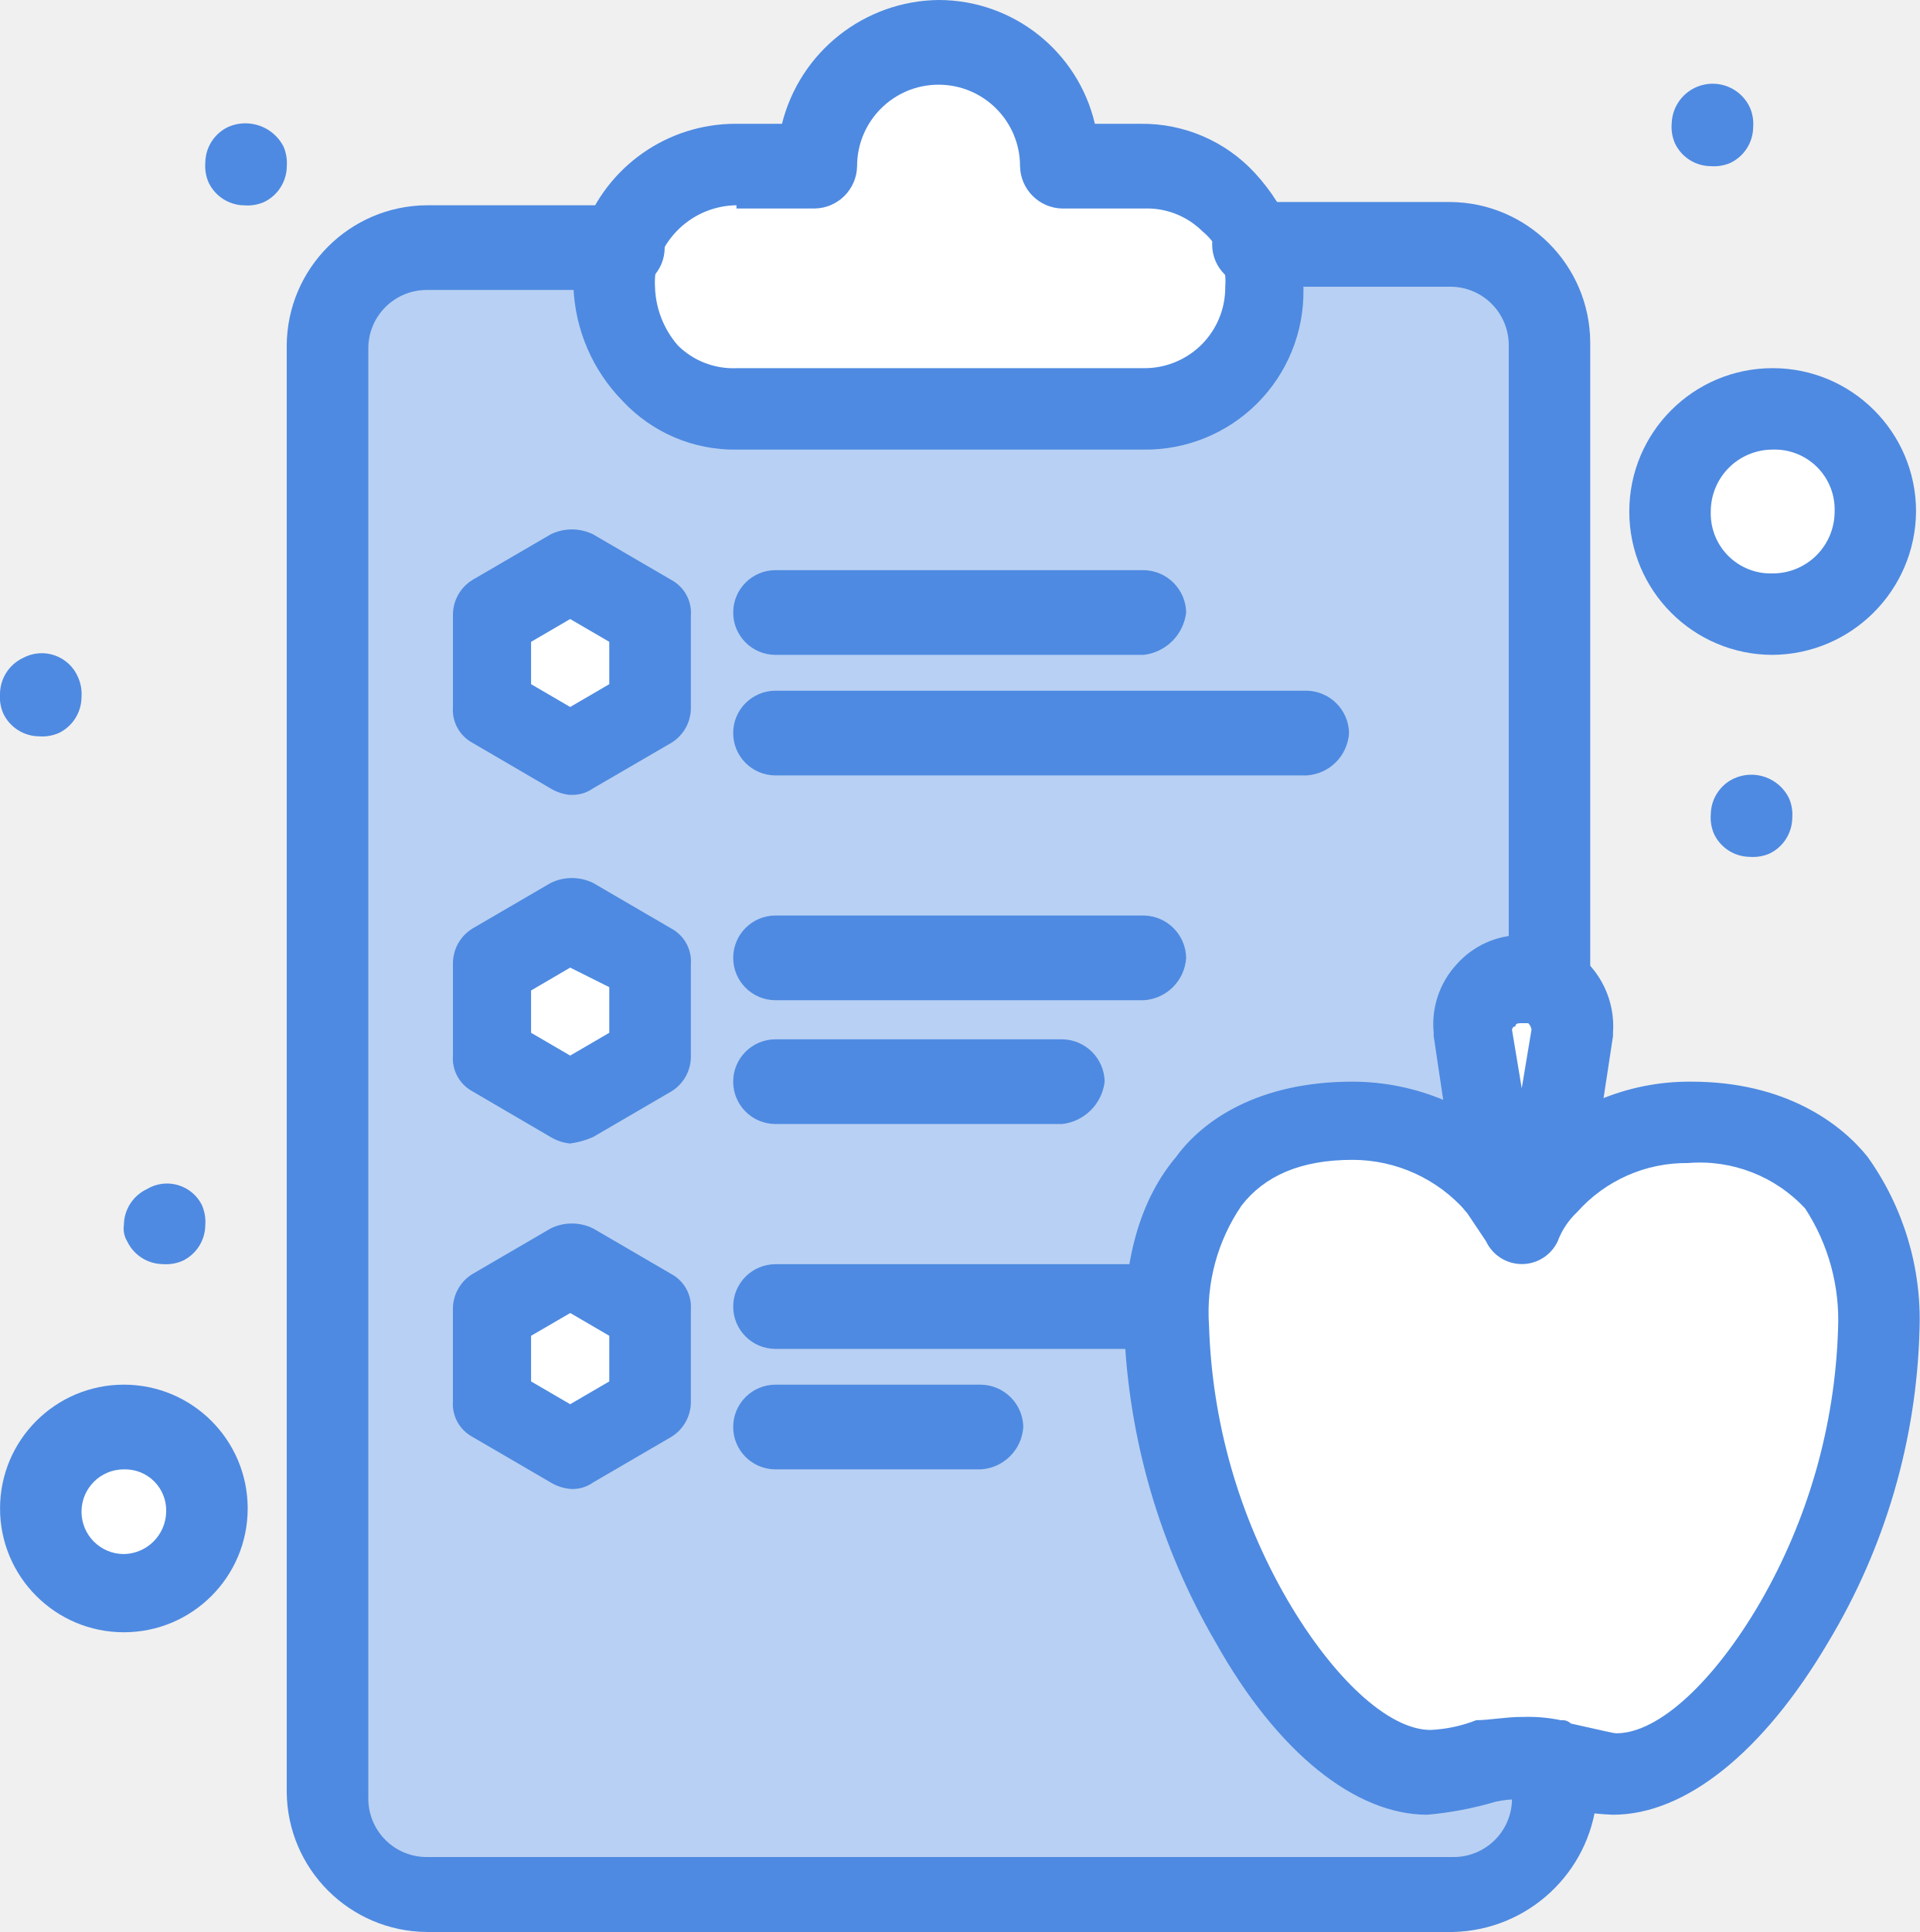
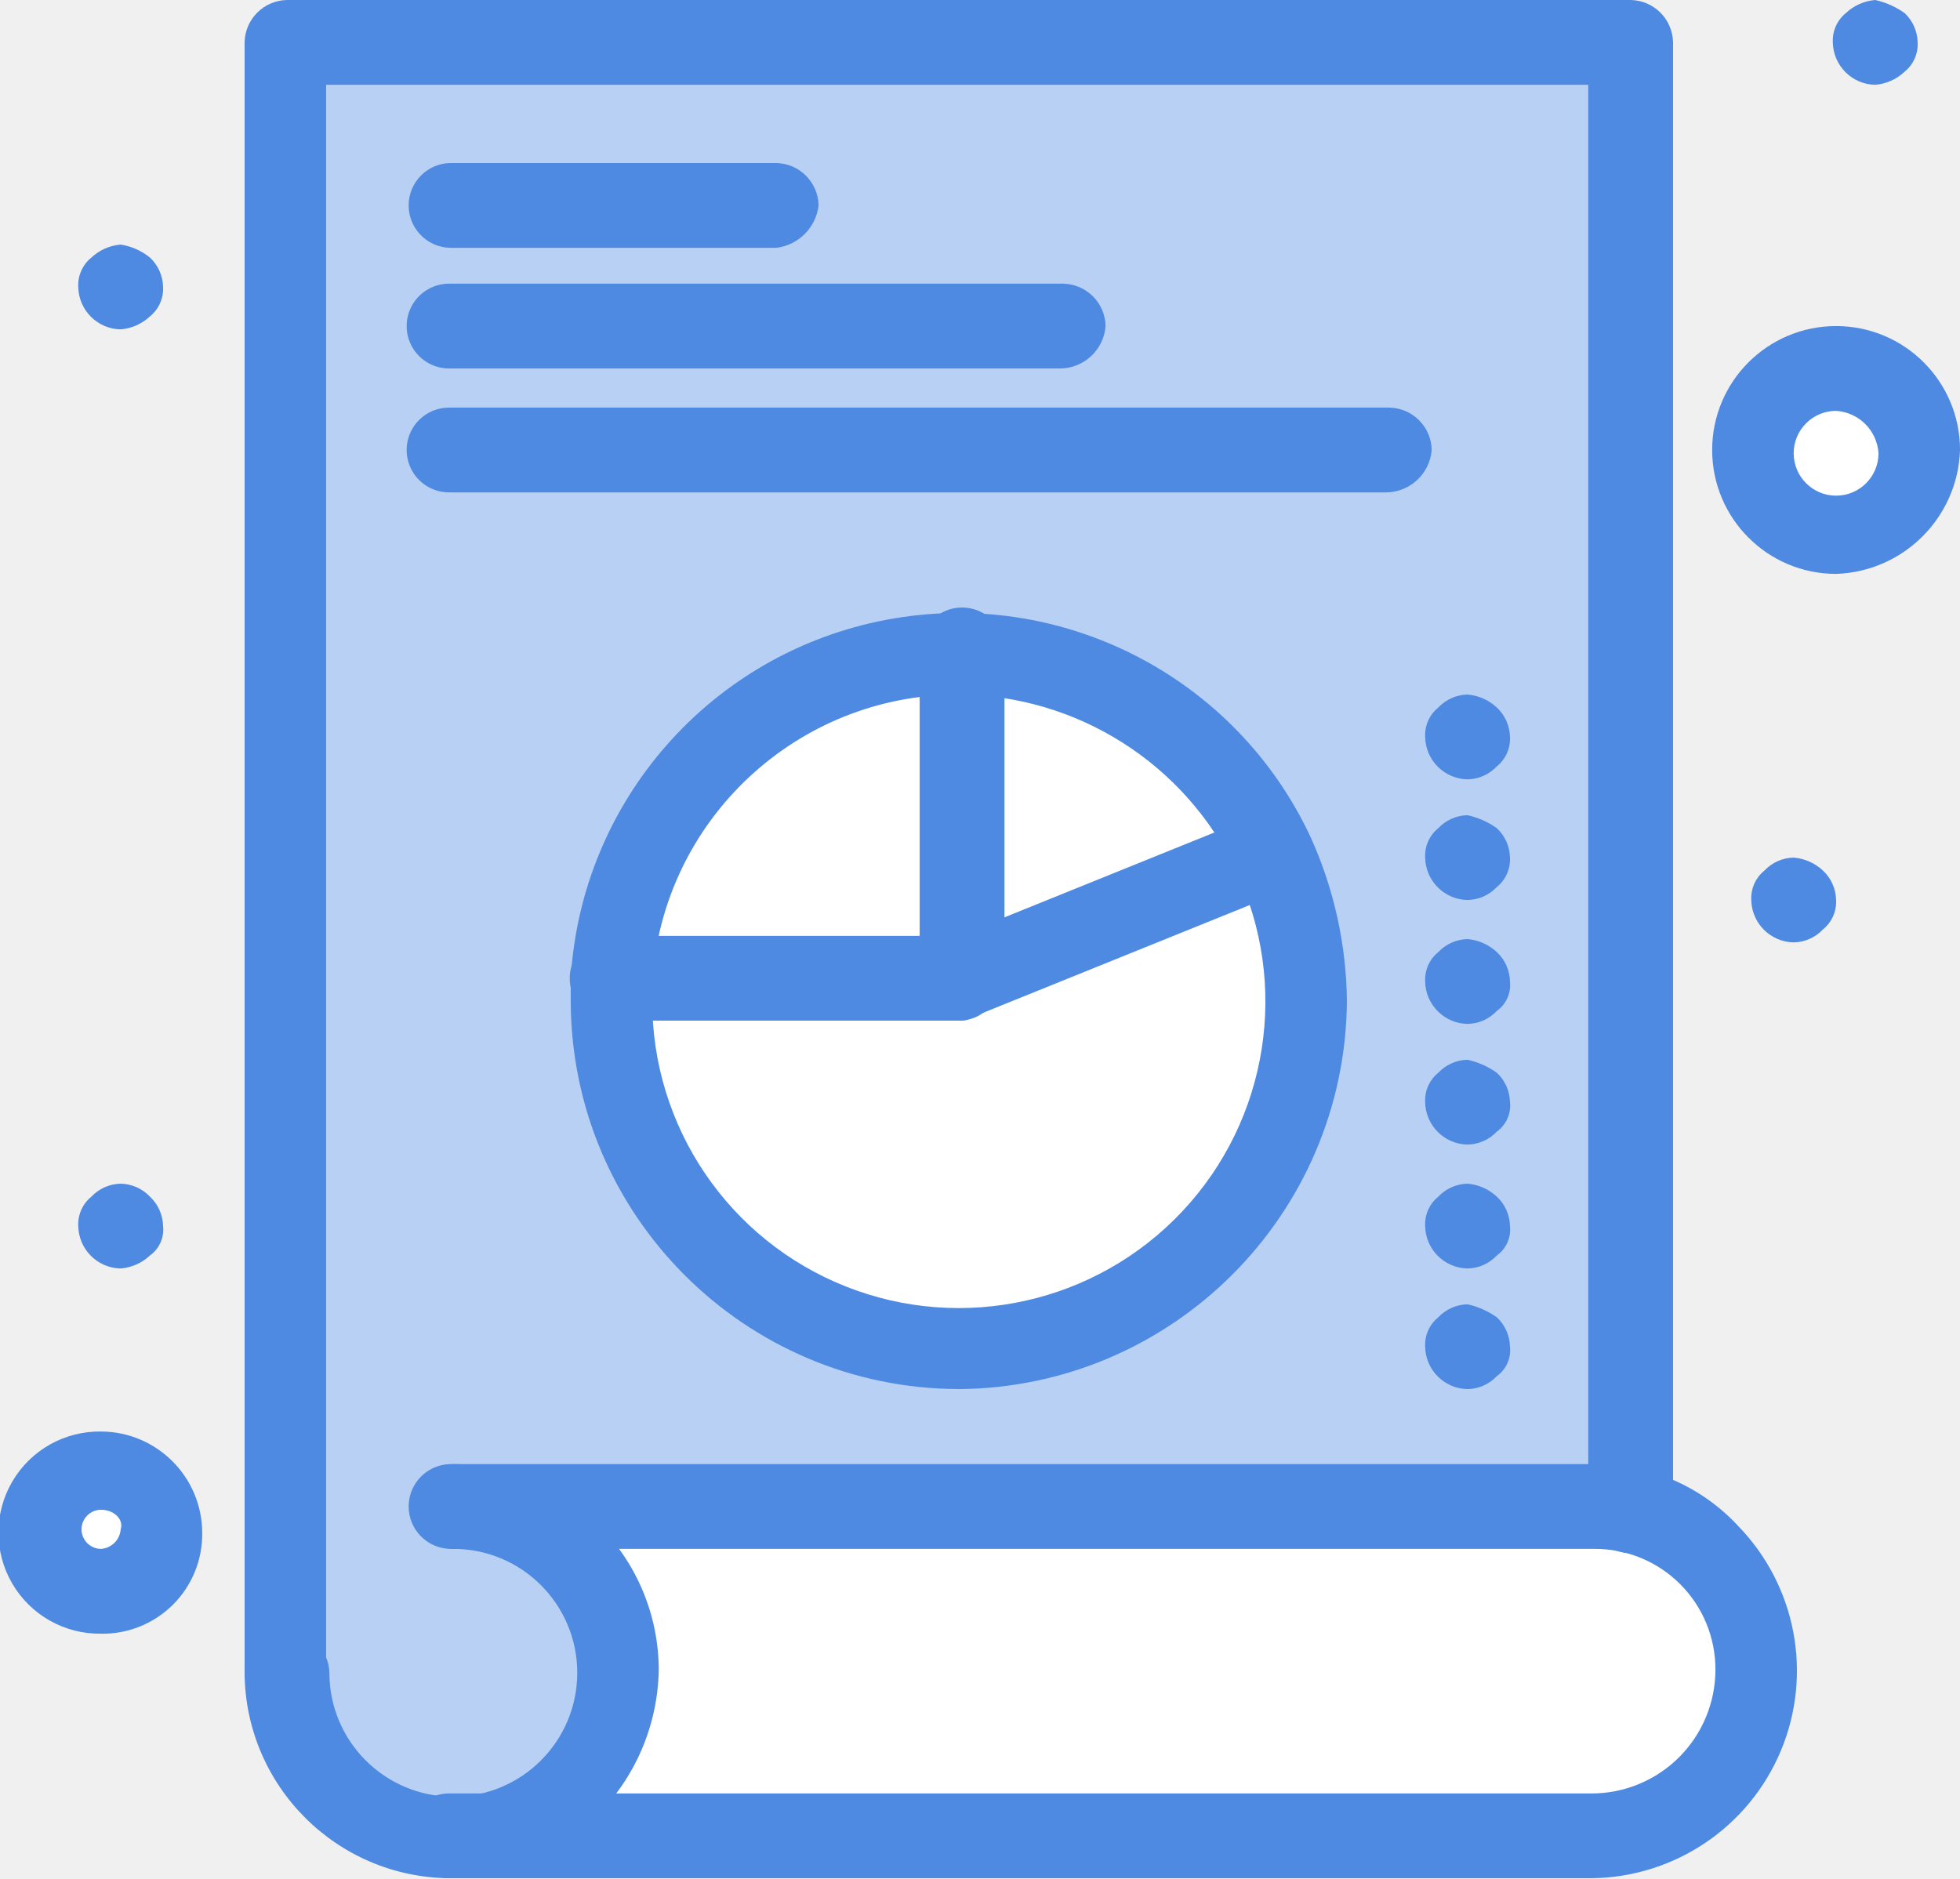
- <svg xmlns="http://www.w3.org/2000/svg" width="89.394" height="90" viewBox="0 0 89.394 90">
+ <svg xmlns="http://www.w3.org/2000/svg" width="83.472" height="80" viewBox="0 0 83.472 80">
  <defs>
-     <clipPath id="clip-path">
-       <rect id="Rectángulo_455615" data-name="Rectángulo 455615" width="89.394" height="90" fill="none" />
+     <clipPath id="a">
+       <rect width="83.472" height="80" fill="none" />
    </clipPath>
  </defs>
-   <g id="Grupo_1204200" data-name="Grupo 1204200" transform="translate(0 0)">
-     <g id="Grupo_1204199" data-name="Grupo 1204199" transform="translate(0 0)" clip-path="url(#clip-path)">
-       <path id="Rectángulo_455614" data-name="Rectángulo 455614" d="M3.035,0H53.879a3.034,3.034,0,0,1,3.034,3.034V73.61a3.034,3.034,0,0,1-3.034,3.034H3.034A3.034,3.034,0,0,1,0,73.61V3.035A3.035,3.035,0,0,1,3.035,0Z" transform="translate(15.331 11.534)" fill="#b8d0f3" />
-       <path id="Trazado_1255333" data-name="Trazado 1255333" d="M56.6,12.746a4.705,4.705,0,1,1-4.707,4.705A4.706,4.706,0,0,1,56.6,12.746" transform="translate(25.964 6.377)" fill="#fff" />
-       <path id="Trazado_1255334" data-name="Trazado 1255334" d="M5.11,44.308A3.794,3.794,0,1,1,1.316,48.1,3.793,3.793,0,0,1,5.11,44.308" transform="translate(0.658 22.168)" fill="#fff" />
-       <path id="Trazado_1255335" data-name="Trazado 1255335" d="M49.069,10.877a7.712,7.712,0,0,1,.3,1.973A5.765,5.765,0,0,1,43.6,18.617H24.785a5.865,5.865,0,0,1-4.1-1.67,5.6,5.6,0,0,1-1.668-4.1,8.821,8.821,0,0,1,.3-1.973,5.562,5.562,0,0,1,5.311-3.794h3.794a5.768,5.768,0,0,1,11.536,0h3.793a5.863,5.863,0,0,1,4.1,1.67,7.078,7.078,0,0,1,1.215,2.124" transform="translate(9.516 0.657)" fill="#fff" />
-       <path id="Trazado_1255336" data-name="Trazado 1255336" d="M22.56,41.476v4.25L18.917,47.85l-3.641-2.124v-4.25l3.641-2.124Z" transform="translate(7.643 19.688)" fill="#fff" />
-       <path id="Trazado_1255337" data-name="Trazado 1255337" d="M22.56,30.652V34.9l-3.643,2.126L15.276,34.9V30.652l3.641-2.124Z" transform="translate(7.643 14.272)" fill="#fff" />
-       <path id="Trazado_1255338" data-name="Trazado 1255338" d="M22.56,19.929v4.25L18.917,26.3l-3.641-2.124v-4.25L18.917,17.8Z" transform="translate(7.643 8.907)" fill="#fff" />
-       <path id="Trazado_1255339" data-name="Trazado 1255339" d="M49.372,30.753a2.656,2.656,0,0,1,1.062,2.124l-1.062,6.981a7.593,7.593,0,0,0-1.214,1.821,6.719,6.719,0,0,0-1.215-1.668l-1.214-7.134A2.193,2.193,0,0,1,48,30.448a4.446,4.446,0,0,1,1.367.3" transform="translate(22.872 15.233)" fill="#fff" />
-       <path id="Trazado_1255340" data-name="Trazado 1255340" d="M60.54,34.8c16.847,0,5.616,30.355-3.643,30.355a15.368,15.368,0,0,1-2.581-.456h-.3a10.175,10.175,0,0,0-3.035,0,9.261,9.261,0,0,1-2.581.456c-9.258,0-20.337-30.355-3.643-30.355a9.2,9.2,0,0,1,6.679,3.035,16.15,16.15,0,0,1,1.214,1.67,12.677,12.677,0,0,1,1.214-1.821A9.308,9.308,0,0,1,60.54,34.8" transform="translate(18.077 17.41)" fill="#fff" />
-       <path id="Trazado_1255341" data-name="Trazado 1255341" d="M56.751,25.147a1.908,1.908,0,0,1,.153.911,1.871,1.871,0,0,1-1.062,1.67,1.934,1.934,0,0,1-.912.152,1.864,1.864,0,0,1-1.668-1.064,1.905,1.905,0,0,1-.153-.909,1.867,1.867,0,0,1,1.062-1.67,1.952,1.952,0,0,1,2.581.911" transform="translate(26.571 12.036)" fill="#4e8ae1" />
-       <path id="Trazado_1255342" data-name="Trazado 1255342" d="M55.537,3.71a1.911,1.911,0,0,1,.153.911,1.869,1.869,0,0,1-1.062,1.67,1.934,1.934,0,0,1-.912.152A1.865,1.865,0,0,1,52.047,5.38a1.914,1.914,0,0,1-.153-.911,1.91,1.91,0,0,1,3.643-.759" transform="translate(25.964 1.298)" fill="#4e8ae1" />
-       <path id="Trazado_1255343" data-name="Trazado 1255343" d="M10.016,4.915a1.928,1.928,0,0,1,.152.911A1.865,1.865,0,0,1,9.105,7.5a1.928,1.928,0,0,1-.911.152A1.863,1.863,0,0,1,6.526,6.585a1.911,1.911,0,0,1-.153-.911A1.867,1.867,0,0,1,7.435,4a2,2,0,0,1,2.581.911" transform="translate(3.189 1.914)" fill="#4e8ae1" />
-       <path id="Trazado_1255344" data-name="Trazado 1255344" d="M7.487,37.774a1.931,1.931,0,0,1,.152.911,1.865,1.865,0,0,1-1.062,1.67,1.928,1.928,0,0,1-.911.152A1.865,1.865,0,0,1,4,39.444a1.138,1.138,0,0,1-.152-.759,1.863,1.863,0,0,1,1.062-1.668,1.818,1.818,0,0,1,2.581.758" transform="translate(1.923 18.381)" fill="#4e8ae1" />
-       <path id="Trazado_1255345" data-name="Trazado 1255345" d="M3.643,21.413a1.914,1.914,0,0,1,.153.911,1.868,1.868,0,0,1-1.062,1.67,1.937,1.937,0,0,1-.912.152A1.863,1.863,0,0,1,.153,23.083,1.911,1.911,0,0,1,0,22.172,1.869,1.869,0,0,1,1.062,20.5a1.835,1.835,0,0,1,2.581.911" transform="translate(0 10.155)" fill="#4e8ae1" />
-       <path id="Trazado_1255346" data-name="Trazado 1255346" d="M63.236,86.811H15.428A6.576,6.576,0,0,1,8.9,80.285V12.9a6.575,6.575,0,0,1,6.526-6.526h9.105a1.973,1.973,0,1,1,0,3.946H15.428A2.72,2.72,0,0,0,12.7,13.051V80.588a2.72,2.72,0,0,0,2.732,2.732H63.236a2.72,2.72,0,0,0,2.732-2.732V79.071a1.973,1.973,0,0,1,3.946,0v1.517a6.883,6.883,0,0,1-6.678,6.223" transform="translate(4.454 3.188)" fill="#4e8ae1" />
-       <path id="Trazado_1255347" data-name="Trazado 1255347" d="M53.415,44.821A1.986,1.986,0,0,1,51.442,43V12.95a2.721,2.721,0,0,0-2.734-2.732H39.6a1.973,1.973,0,0,1,0-3.946h9.105A6.575,6.575,0,0,1,55.237,12.8V42.848a1.987,1.987,0,0,1-1.821,1.973" transform="translate(18.828 3.138)" fill="#4e8ae1" />
-       <path id="Trazado_1255348" data-name="Trazado 1255348" d="M47.4,42.539a1.809,1.809,0,0,1-1.821-1.668l-1.064-7.134v-.152A4.105,4.105,0,0,1,45.582,30.4a4.046,4.046,0,0,1,3.035-1.367,4.583,4.583,0,0,1,2.429.759,4.241,4.241,0,0,1,1.821,3.794v.152l-1.062,6.981a1.784,1.784,0,0,1-2.126,1.518,2.16,2.16,0,0,1-.911-.3,1.31,1.31,0,0,1-.911.455c-.3.152-.3.152-.455.152m.759-9.105.455,2.732.455-2.732a.529.529,0,0,0-.152-.3h-.3c-.152,0-.3,0-.3.152a.147.147,0,0,0-.15.152" transform="translate(22.259 14.525)" fill="#4e8ae1" />
-       <path id="Trazado_1255349" data-name="Trazado 1255349" d="M57.666,67.734a10.309,10.309,0,0,1-3.188-.608h-.152a5.021,5.021,0,0,0-2.124,0,16.221,16.221,0,0,1-3.188.608c-3.338,0-6.981-2.884-9.865-8.045A31.417,31.417,0,0,1,34.9,45.119c0-3.34.759-6.072,2.428-8.043,1.215-1.67,3.8-3.491,8.2-3.491a11.019,11.019,0,0,1,7.892,3.338,10.769,10.769,0,0,1,7.893-3.338c4.4,0,6.981,1.973,8.2,3.491a13.019,13.019,0,0,1,2.428,8.043,29.739,29.739,0,0,1-4.249,14.57c-3.037,5.161-6.678,8.045-10.018,8.045m-4.25-4.553a7.4,7.4,0,0,1,1.821.152.56.56,0,0,1,.456.152c1.365.3,1.973.455,2.124.455,1.973,0,4.553-2.428,6.678-6.069a27.164,27.164,0,0,0,3.643-12.75A9.523,9.523,0,0,0,66.62,39.5a6.687,6.687,0,0,0-5.464-2.124A6.8,6.8,0,0,0,56,39.655a3.6,3.6,0,0,0-.911,1.365,1.842,1.842,0,0,1-3.338,0l-.912-1.365a7.023,7.023,0,0,0-5.311-2.428c-2.429,0-4.1.759-5.16,2.124a8.825,8.825,0,0,0-1.518,5.616,27.136,27.136,0,0,0,3.643,12.748c2.124,3.643,4.705,6.07,6.678,6.07a6.692,6.692,0,0,0,2.124-.455c.606,0,1.365-.152,2.124-.152" transform="translate(17.461 16.803)" fill="#4e8ae1" />
-       <path id="Trazado_1255350" data-name="Trazado 1255350" d="M19.525,28.808a2.166,2.166,0,0,1-.911-.3L14.972,26.38a1.746,1.746,0,0,1-.911-1.67V20.461a1.906,1.906,0,0,1,.911-1.67l3.643-2.124a2.244,2.244,0,0,1,1.973,0l3.643,2.124a1.742,1.742,0,0,1,.911,1.67V24.71a1.9,1.9,0,0,1-.911,1.67L20.587,28.5a1.64,1.64,0,0,1-1.062.3M17.7,23.648l1.821,1.062,1.821-1.062V21.675l-1.821-1.062L17.7,21.675Z" transform="translate(7.035 8.224)" fill="#4e8ae1" />
-       <path id="Trazado_1255351" data-name="Trazado 1255351" d="M41.884,21.649H24.734a1.973,1.973,0,0,1,0-3.946h17.15a2.009,2.009,0,0,1,1.973,1.973,2.251,2.251,0,0,1-1.973,1.973" transform="translate(11.388 8.857)" fill="#4e8ae1" />
-       <path id="Trazado_1255352" data-name="Trazado 1255352" d="M49.473,25.392H24.734a1.973,1.973,0,1,1,0-3.946H49.473a2.008,2.008,0,0,1,1.971,1.973,2.108,2.108,0,0,1-1.971,1.973" transform="translate(11.387 10.73)" fill="#4e8ae1" />
-       <path id="Trazado_1255353" data-name="Trazado 1255353" d="M19.525,39.63a2.167,2.167,0,0,1-.911-.3L14.972,37.2a1.745,1.745,0,0,1-.911-1.67V31.284a1.906,1.906,0,0,1,.911-1.67l3.643-2.124a2.254,2.254,0,0,1,1.973,0l3.643,2.124a1.742,1.742,0,0,1,.911,1.67v4.249a1.9,1.9,0,0,1-.911,1.67l-3.643,2.124a3.877,3.877,0,0,1-1.062.3M17.7,34.471l1.821,1.062,1.821-1.062V32.346l-1.821-.911L17.7,32.5Z" transform="translate(7.035 13.64)" fill="#4e8ae1" />
-       <path id="Trazado_1255354" data-name="Trazado 1255354" d="M41.884,32.372H24.734a1.973,1.973,0,1,1,0-3.946h17.15A2.009,2.009,0,0,1,43.857,30.4a2.11,2.11,0,0,1-1.973,1.973" transform="translate(11.388 14.222)" fill="#4e8ae1" />
-       <path id="Trazado_1255355" data-name="Trazado 1255355" d="M38.092,36.216H24.734a1.973,1.973,0,1,1,0-3.946H38.092a2.007,2.007,0,0,1,1.97,1.973,2.25,2.25,0,0,1-1.97,1.973" transform="translate(11.387 16.145)" fill="#4e8ae1" />
-       <path id="Trazado_1255356" data-name="Trazado 1255356" d="M19.525,50.355a2.167,2.167,0,0,1-.911-.3l-3.643-2.124a1.746,1.746,0,0,1-.911-1.67v-4.25a1.905,1.905,0,0,1,.911-1.668l3.643-2.124a2.244,2.244,0,0,1,1.973,0l3.643,2.124a1.742,1.742,0,0,1,.911,1.668v4.25a1.906,1.906,0,0,1-.911,1.67l-3.643,2.124a1.64,1.64,0,0,1-1.062.3M17.7,45.347l1.821,1.062,1.821-1.062V43.221L19.525,42.16,17.7,43.221Z" transform="translate(7.035 19.005)" fill="#4e8ae1" />
-       <path id="Trazado_1255357" data-name="Trazado 1255357" d="M41.884,43.2H24.734a1.973,1.973,0,1,1,0-3.946h17.15a2.009,2.009,0,0,1,1.973,1.973A2.121,2.121,0,0,1,41.884,43.2" transform="translate(11.388 19.637)" fill="#4e8ae1" />
-       <path id="Trazado_1255358" data-name="Trazado 1255358" d="M34.3,46.939H24.734a1.973,1.973,0,1,1,0-3.946H34.3a2.009,2.009,0,0,1,1.973,1.973A2.112,2.112,0,0,1,34.3,46.939" transform="translate(11.387 21.51)" fill="#4e8ae1" />
-       <path id="Trazado_1255359" data-name="Trazado 1255359" d="M5.769,54.527a5.767,5.767,0,1,1,5.767-5.767,5.766,5.766,0,0,1-5.767,5.767m0-7.589a1.973,1.973,0,1,0,0,3.946A2.006,2.006,0,0,0,7.74,48.913a1.912,1.912,0,0,0-1.971-1.974" transform="translate(0 21.51)" fill="#4e8ae1" />
-       <path id="Trazado_1255360" data-name="Trazado 1255360" d="M57.258,24.787a6.678,6.678,0,1,1,6.676-6.678,6.736,6.736,0,0,1-6.676,6.678m0-9.562a2.882,2.882,0,0,0-2.885,2.884,2.791,2.791,0,0,0,2.885,2.884,2.882,2.882,0,0,0,2.884-2.884,2.791,2.791,0,0,0-2.884-2.884" transform="translate(25.306 5.719)" fill="#4e8ae1" />
-       <path id="Trazado_1255361" data-name="Trazado 1255361" d="M44.364,20.945H25.393a7.121,7.121,0,0,1-5.313-2.277A8.025,8.025,0,0,1,17.8,13.356a7.729,7.729,0,0,1,.455-2.581,7.532,7.532,0,0,1,7.134-5.008h2.124A7.612,7.612,0,0,1,34.8,0a7.479,7.479,0,0,1,7.286,5.767h2.126a7.122,7.122,0,0,1,5.311,2.276,9.339,9.339,0,0,1,1.821,2.885,7.1,7.1,0,0,1,.456,2.579,7.354,7.354,0,0,1-7.437,7.437M25.393,9.562a3.934,3.934,0,0,0-3.643,2.581,3.345,3.345,0,0,0-.152,1.214,4.362,4.362,0,0,0,1.062,2.732,3.663,3.663,0,0,0,2.732,1.062H44.364a3.758,3.758,0,0,0,3.794-3.794,2.935,2.935,0,0,0-.153-1.214,2.72,2.72,0,0,0-.909-1.367,3.663,3.663,0,0,0-2.732-1.062H40.57A2.008,2.008,0,0,1,38.6,7.74a3.794,3.794,0,0,0-7.589,0,2.009,2.009,0,0,1-1.973,1.973H25.393Z" transform="translate(8.908 0)" fill="#4e8ae1" />
-     </g>
+   <g transform="translate(0 0)" clip-path="url(#a)">
+     <path d="M8.8,1.3V70.744A6.944,6.944,0,1,0,15.744,63.8H66.022V1.3Z" transform="translate(3.422 0.505)" fill="#b8d0f3" />
+     <path d="M42.772,28.572l-.417.139L29.3,33.989V20.1a14.867,14.867,0,0,1,13.472,8.472" transform="translate(11.394 7.817)" fill="#fff" />
+     <path d="M33.522,20.1V33.989H18.8A14.664,14.664,0,0,1,33.522,20.1" transform="translate(7.311 7.817)" fill="#fff" />
+     <path d="M46.856,26.2a15.8,15.8,0,0,1,1.389,6.25,14.722,14.722,0,0,1-29.444,0v-.833H33.522l13.056-5.278Z" transform="translate(7.311 10.189)" fill="#fff" />
+     <path d="M57.272,11.3A3.472,3.472,0,1,1,53.8,14.772,3.472,3.472,0,0,1,57.272,11.3" transform="translate(20.922 4.394)" fill="#fff" />
+     <path d="M3.839,45.1A2.639,2.639,0,1,1,1.2,47.739,2.639,2.639,0,0,1,3.839,45.1" transform="translate(0.467 17.539)" fill="#fff" />
+     <path d="M62.411,60.189H13.8a6.944,6.944,0,0,0,0-13.889H62.55a6.945,6.945,0,0,1-.139,13.889" transform="translate(5.367 18.005)" fill="#fff" />
+     <path d="M59.256.556a1.76,1.76,0,0,1,.556,1.25,1.508,1.508,0,0,1-.556,1.25,2.068,2.068,0,0,1-1.25.556A1.839,1.839,0,0,1,56.2,1.806a1.508,1.508,0,0,1,.556-1.25A2.068,2.068,0,0,1,58.006,0a3.432,3.432,0,0,1,1.25.556" transform="translate(21.856 0)" fill="#4e8ae1" />
+     <path d="M56.756,26.856a1.76,1.76,0,0,1,.556,1.25,1.508,1.508,0,0,1-.556,1.25,1.76,1.76,0,0,1-1.25.556A1.839,1.839,0,0,1,53.7,28.106a1.508,1.508,0,0,1,.556-1.25,1.76,1.76,0,0,1,1.25-.556,2.068,2.068,0,0,1,1.25.556" transform="translate(20.883 10.228)" fill="#4e8ae1" />
+     <path d="M46.756,21.856a1.76,1.76,0,0,1,.556,1.25,1.508,1.508,0,0,1-.556,1.25,1.76,1.76,0,0,1-1.25.556A1.839,1.839,0,0,1,43.7,23.106a1.508,1.508,0,0,1,.556-1.25,1.76,1.76,0,0,1,1.25-.556,2.068,2.068,0,0,1,1.25.556" transform="translate(16.994 8.283)" fill="#4e8ae1" />
+     <path d="M46.756,25.556a1.76,1.76,0,0,1,.556,1.25,1.508,1.508,0,0,1-.556,1.25,1.76,1.76,0,0,1-1.25.556A1.839,1.839,0,0,1,43.7,26.806a1.508,1.508,0,0,1,.556-1.25A1.76,1.76,0,0,1,45.506,25a3.432,3.432,0,0,1,1.25.556" transform="translate(16.994 9.722)" fill="#4e8ae1" />
+     <path d="M46.756,29.356a1.76,1.76,0,0,1,.556,1.25,1.354,1.354,0,0,1-.556,1.25,1.76,1.76,0,0,1-1.25.556A1.839,1.839,0,0,1,43.7,30.606a1.508,1.508,0,0,1,.556-1.25,1.76,1.76,0,0,1,1.25-.556,2.068,2.068,0,0,1,1.25.556" transform="translate(16.994 11.2)" fill="#4e8ae1" />
+     <path d="M46.756,33.056a1.76,1.76,0,0,1,.556,1.25,1.354,1.354,0,0,1-.556,1.25,1.76,1.76,0,0,1-1.25.556A1.838,1.838,0,0,1,43.7,34.306a1.508,1.508,0,0,1,.556-1.25,1.76,1.76,0,0,1,1.25-.556,3.432,3.432,0,0,1,1.25.556" transform="translate(16.994 12.639)" fill="#4e8ae1" />
+     <path d="M46.756,36.856a1.76,1.76,0,0,1,.556,1.25,1.354,1.354,0,0,1-.556,1.25,1.76,1.76,0,0,1-1.25.556A1.839,1.839,0,0,1,43.7,38.106a1.508,1.508,0,0,1,.556-1.25,1.76,1.76,0,0,1,1.25-.556,2.068,2.068,0,0,1,1.25.556" transform="translate(16.994 14.117)" fill="#4e8ae1" />
+     <path d="M46.756,40.556a1.76,1.76,0,0,1,.556,1.25,1.354,1.354,0,0,1-.556,1.25,1.76,1.76,0,0,1-1.25.556A1.838,1.838,0,0,1,43.7,41.806a1.508,1.508,0,0,1,.556-1.25A1.76,1.76,0,0,1,45.506,40a3.432,3.432,0,0,1,1.25.556" transform="translate(16.994 15.555)" fill="#4e8ae1" />
+     <path d="M5.456,8.056a1.76,1.76,0,0,1,.556,1.25,1.508,1.508,0,0,1-.556,1.25,2.068,2.068,0,0,1-1.25.556A1.839,1.839,0,0,1,2.4,9.306a1.508,1.508,0,0,1,.556-1.25A2.068,2.068,0,0,1,4.206,7.5a2.617,2.617,0,0,1,1.25.556" transform="translate(0.933 2.917)" fill="#4e8ae1" />
+     <path d="M5.456,36.856a1.76,1.76,0,0,1,.556,1.25,1.354,1.354,0,0,1-.556,1.25,2.068,2.068,0,0,1-1.25.556A1.839,1.839,0,0,1,2.4,38.106a1.508,1.508,0,0,1,.556-1.25,1.76,1.76,0,0,1,1.25-.556,1.76,1.76,0,0,1,1.25.556" transform="translate(0.933 14.117)" fill="#4e8ae1" />
+     <path d="M62.917,62.539H14.306a1.806,1.806,0,1,1,0-3.611H62.917a5.275,5.275,0,0,0,5.278-5.278,5.127,5.127,0,0,0-5.139-5.139H14.306a1.806,1.806,0,0,1,0-3.611H63.194a8.21,8.21,0,0,1,5.972,2.639,8.84,8.84,0,0,1-6.25,15" transform="translate(4.861 17.461)" fill="#4e8ae1" />
+     <path d="M16.25,62.539a8.8,8.8,0,0,1-8.75-8.75,1.806,1.806,0,0,1,3.611,0,5.278,5.278,0,1,0,5.278-5.278,1.806,1.806,0,0,1,0-3.611,8.8,8.8,0,0,1,8.75,8.75,9.044,9.044,0,0,1-8.889,8.889" transform="translate(2.917 17.461)" fill="#4e8ae1" />
+     <path d="M9.306,73.056A1.838,1.838,0,0,1,7.5,71.25V1.806A1.839,1.839,0,0,1,9.306,0H66.528a1.838,1.838,0,0,1,1.806,1.806v62.5a1.806,1.806,0,1,1-3.611,0V3.611H10.972V71.389a1.792,1.792,0,0,1-1.667,1.667" transform="translate(2.917 0)" fill="#4e8ae1" />
+     <path d="M28.194,8.611H14.306a1.806,1.806,0,0,1,0-3.611H28.194A1.839,1.839,0,0,1,30,6.806a2.06,2.06,0,0,1-1.806,1.806" transform="translate(4.861 1.944)" fill="#4e8ae1" />
+     <path d="M40.278,12.311H14.306a1.806,1.806,0,1,1,0-3.611H40.417a1.839,1.839,0,0,1,1.806,1.806,1.956,1.956,0,0,1-1.944,1.806" transform="translate(4.861 3.383)" fill="#4e8ae1" />
+     <path d="M54.167,16.111H14.306a1.806,1.806,0,1,1,0-3.611h40a1.839,1.839,0,0,1,1.806,1.806,1.966,1.966,0,0,1-1.944,1.806" transform="translate(4.861 4.861)" fill="#4e8ae1" />
+     <path d="M34.028,22.272A13.074,13.074,0,0,0,20.972,34.494v.833a13.056,13.056,0,1,0,24.861-5.556,13.174,13.174,0,0,0-11.806-7.5m0,29.583A16.567,16.567,0,0,1,17.5,35.328v-.972a16.547,16.547,0,0,1,31.528-5.972,17.391,17.391,0,0,1,1.528,6.944A16.658,16.658,0,0,1,34.028,51.856" transform="translate(6.806 7.311)" fill="#4e8ae1" />
+     <path d="M34.028,36.239H19.306a1.806,1.806,0,1,1,0-3.611H32.361V20.406a1.806,1.806,0,0,1,3.611,0V34.294c-.278,1.25-.972,1.944-1.944,1.944" transform="translate(6.806 7.233)" fill="#4e8ae1" />
+     <path d="M29.906,33.751A1.8,1.8,0,0,1,28.24,32.64a1.69,1.69,0,0,1,.972-2.222L42.267,25.14a1.715,1.715,0,1,1,1.25,3.194L30.462,33.612a.835.835,0,0,1-.556.139" transform="translate(10.927 9.721)" fill="#4e8ae1" />
+     <path d="M4.306,47.233a.833.833,0,0,0,0,1.667.9.9,0,0,0,.833-.833c.139-.417-.278-.833-.833-.833m0,5.278a4.306,4.306,0,1,1,0-8.611,4.327,4.327,0,0,1,4.306,4.306,4.24,4.24,0,0,1-4.306,4.306" transform="translate(0 17.072)" fill="#4e8ae1" />
+     <path d="M57.778,13.611a1.806,1.806,0,1,0,1.806,1.806,1.932,1.932,0,0,0-1.806-1.806m0,6.944a5.278,5.278,0,1,1,5.278-5.278,5.462,5.462,0,0,1-5.278,5.278" transform="translate(20.417 3.889)" fill="#4e8ae1" />
  </g>
</svg>
